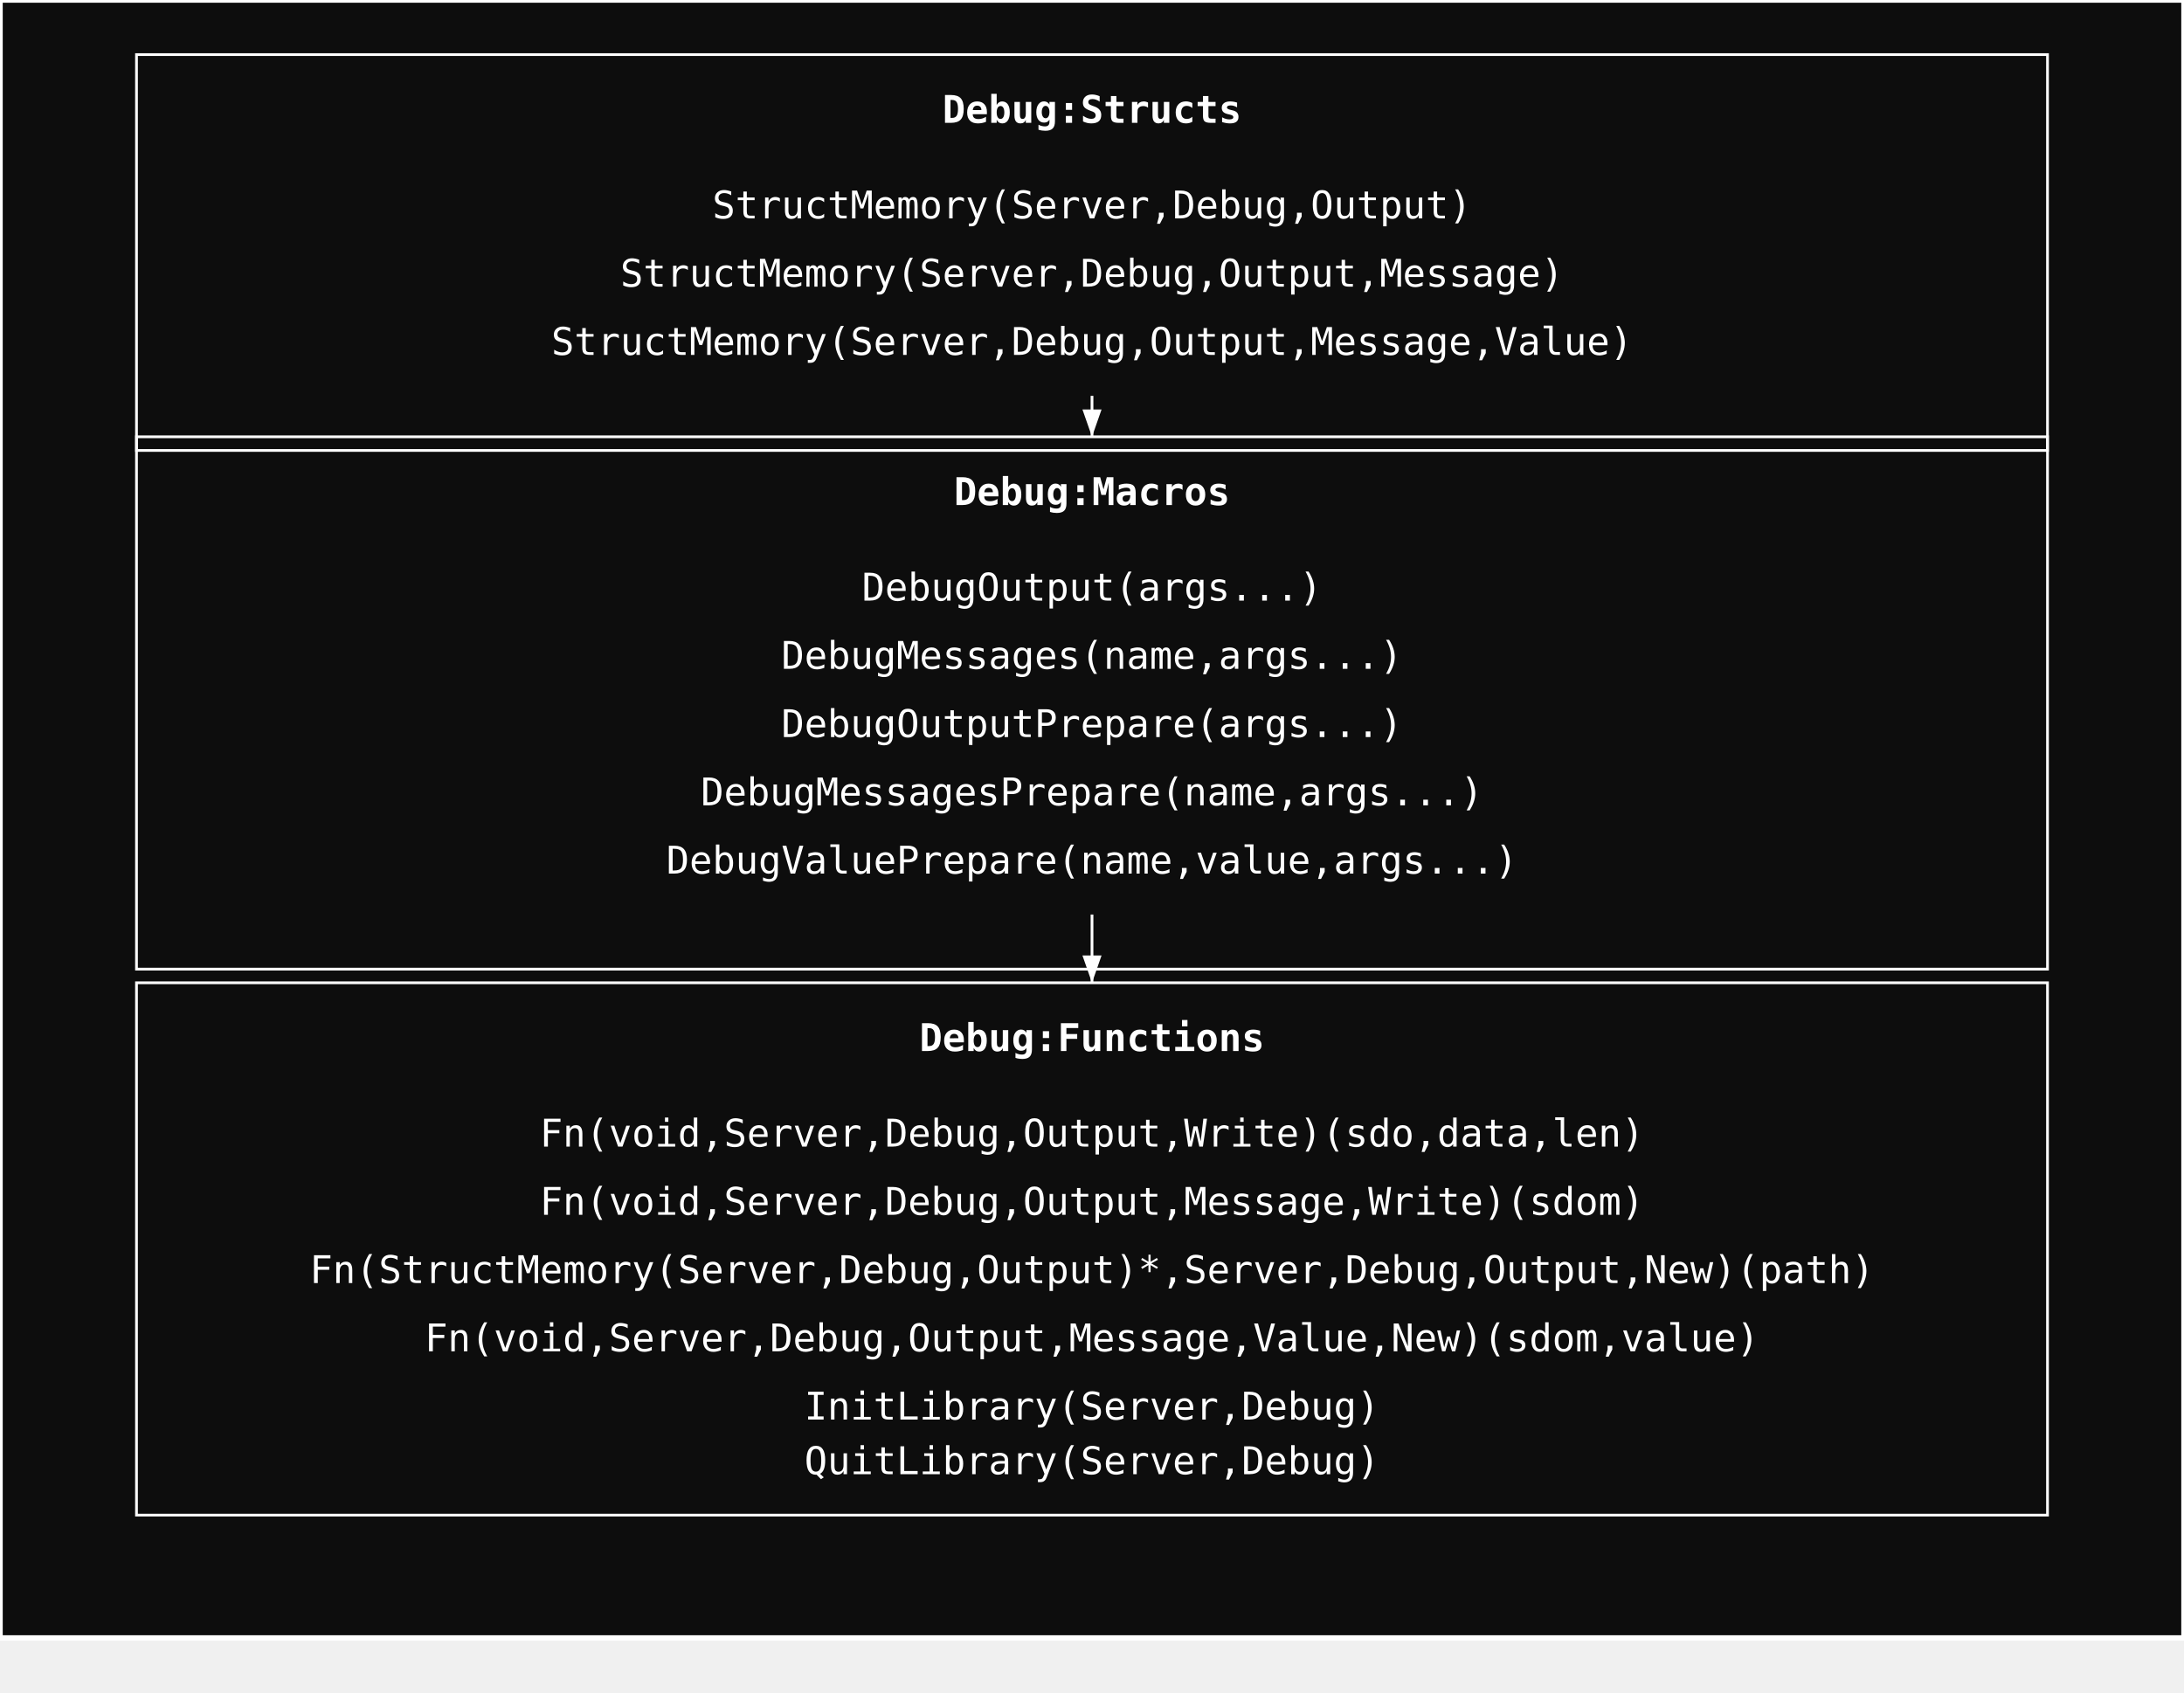
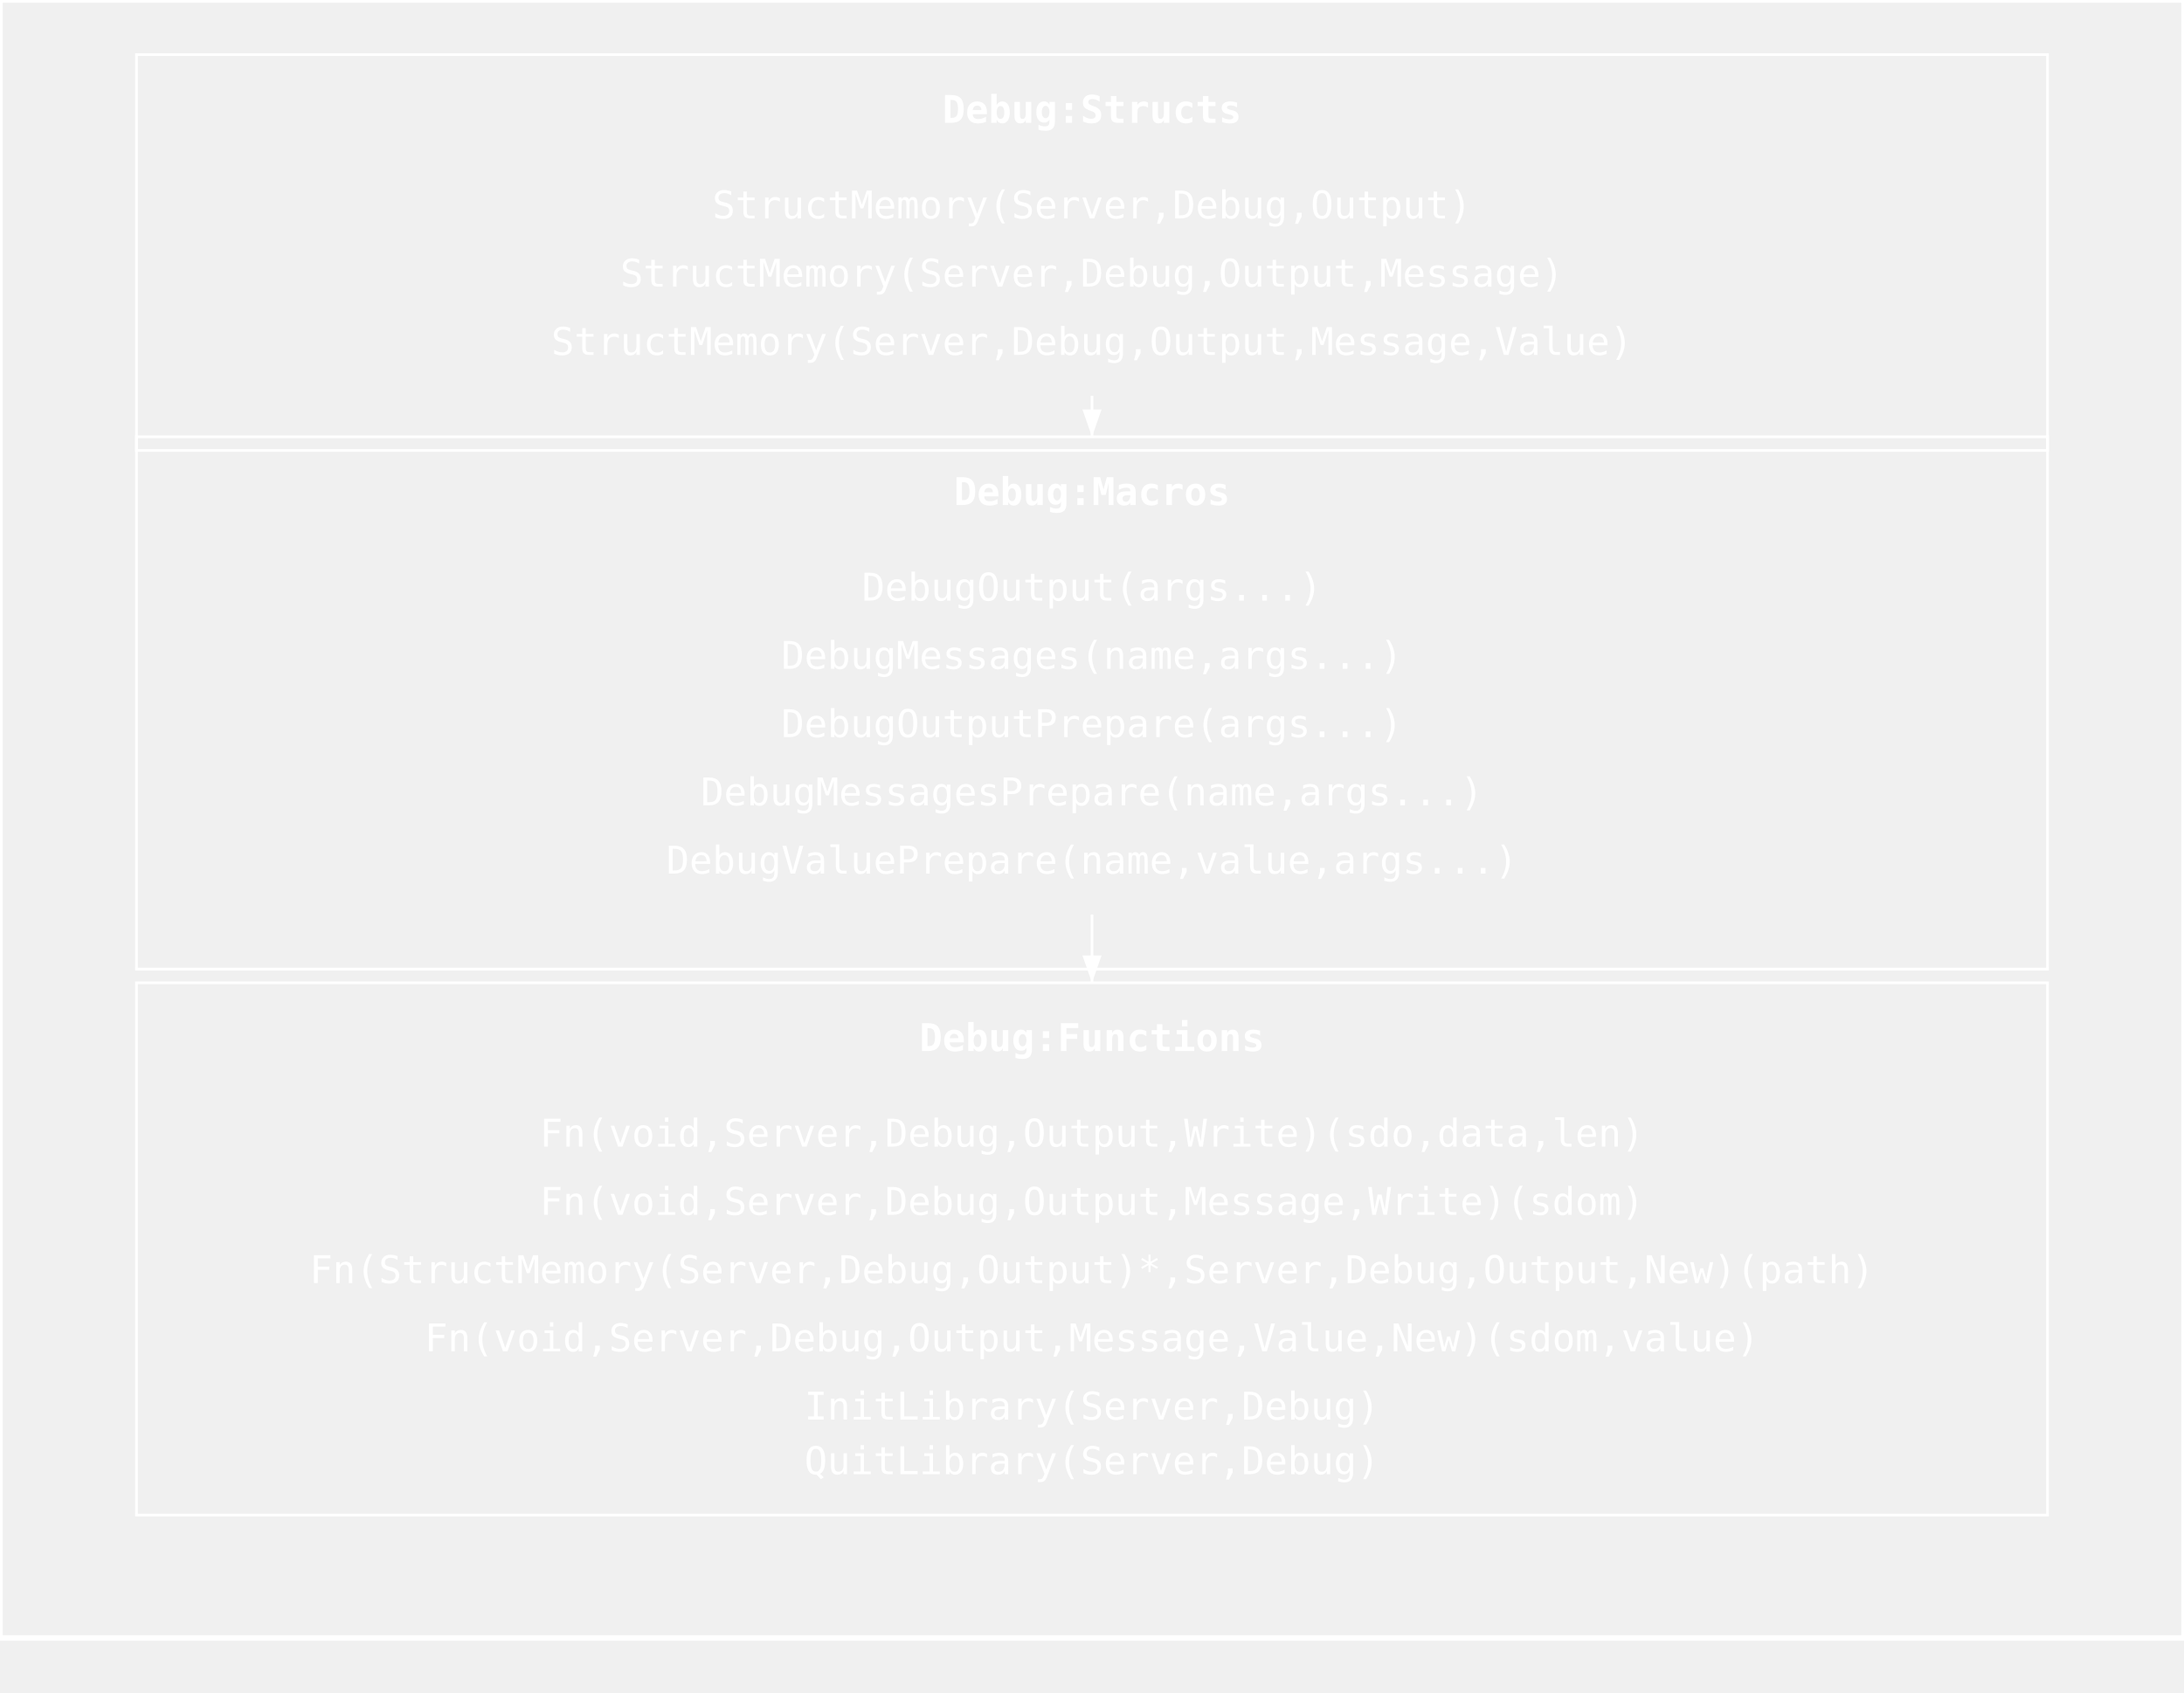
<svg xmlns="http://www.w3.org/2000/svg" width="800" height="620">
  <defs>
    <marker id="arrowhead" markerWidth="10" markerHeight="7" refX="10" refY="3.5" orient="auto">
      <polygon points="0 0, 10 3.5, 0 7" fill="#fff" />
    </marker>
  </defs>
-   <rect x="0" y="0" width="800" height="600" fill="#0d0d0d" stroke="#fff" stroke-width="2" />
+   <rect x="0" y="0" width="800" height="600" fill="none" stroke="#fff" stroke-width="2" />
  <g font-family="monospace" font-size="14" text-anchor="middle" fill="#fff">
    <rect x="50" y="20" width="700" height="145" fill="none" stroke="#fff" stroke-width="1" />
    <text x="400" y="45" font-weight="bold">Debug:Structs</text>
    <text x="400" y="80">StructMemory(Server,Debug,Output)</text>
    <text x="400" y="105">StructMemory(Server,Debug,Output,Message)</text>
    <text x="400" y="130">StructMemory(Server,Debug,Output,Message,Value)</text>
    <line x1="400" y1="145" x2="400" y2="160" stroke="#fff" stroke-width="1" marker-end="url(#arrowhead)" />
    <rect x="50" y="160" width="700" height="195" fill="none" stroke="#fff" stroke-width="1" />
    <text x="400" y="185" font-weight="bold">Debug:Macros</text>
    <text x="400" y="220">DebugOutput(args...)</text>
    <text x="400" y="245">DebugMessages(name,args...)</text>
    <text x="400" y="270">DebugOutputPrepare(args...)</text>
    <text x="400" y="295">DebugMessagesPrepare(name,args...)</text>
    <text x="400" y="320">DebugValuePrepare(name,value,args...)</text>
    <line x1="400" y1="335" x2="400" y2="360" stroke="#fff" stroke-width="1" marker-end="url(#arrowhead)" />
    <rect x="50" y="360" width="700" height="195" fill="none" stroke="#fff" stroke-width="1" />
    <text x="400" y="385" font-weight="bold">Debug:Functions</text>
    <text x="400" y="420">Fn(void,Server,Debug,Output,Write)(sdo,data,len)</text>
    <text x="400" y="445">Fn(void,Server,Debug,Output,Message,Write)(sdom)</text>
    <text x="400" y="470">Fn(StructMemory(Server,Debug,Output)*,Server,Debug,Output,New)(path)</text>
    <text x="400" y="495">Fn(void,Server,Debug,Output,Message,Value,New)(sdom,value)</text>
    <text x="400" y="520">InitLibrary(Server,Debug)</text>
    <text x="400" y="540" font-family="monospace" font-size="14" fill="#fff" text-anchor="middle">QuitLibrary(Server,Debug)</text>
  </g>
</svg>
